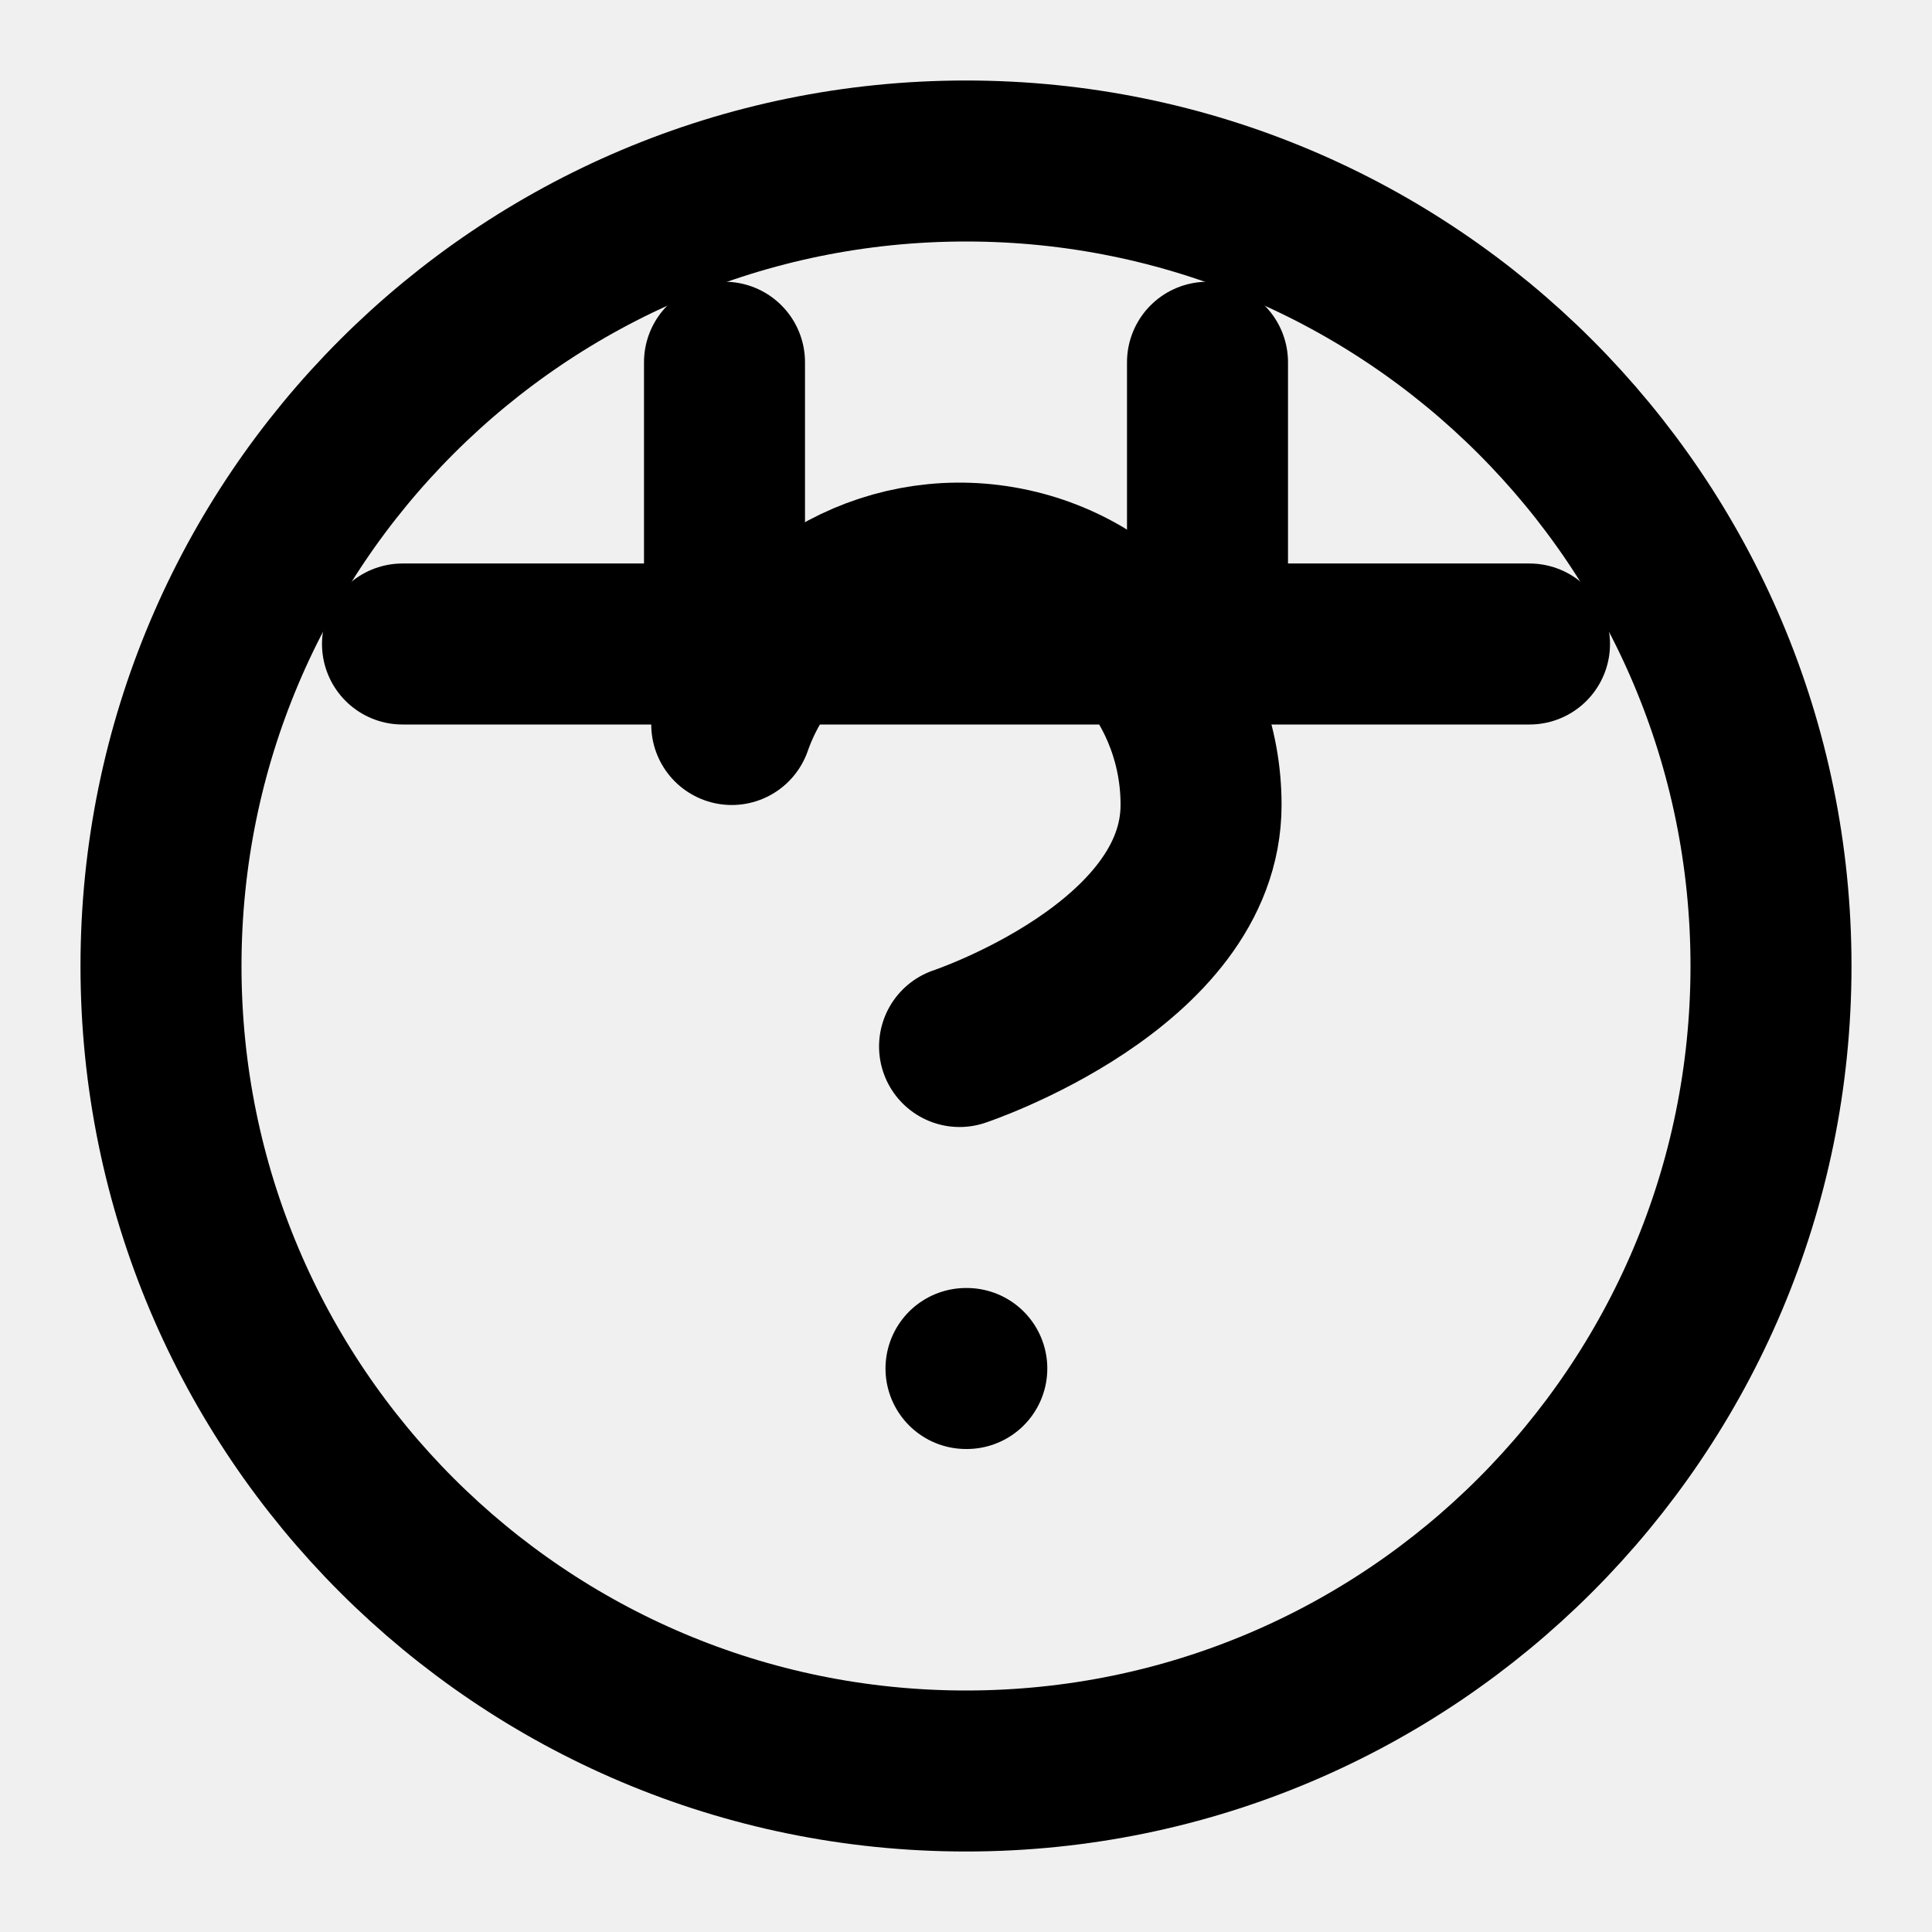
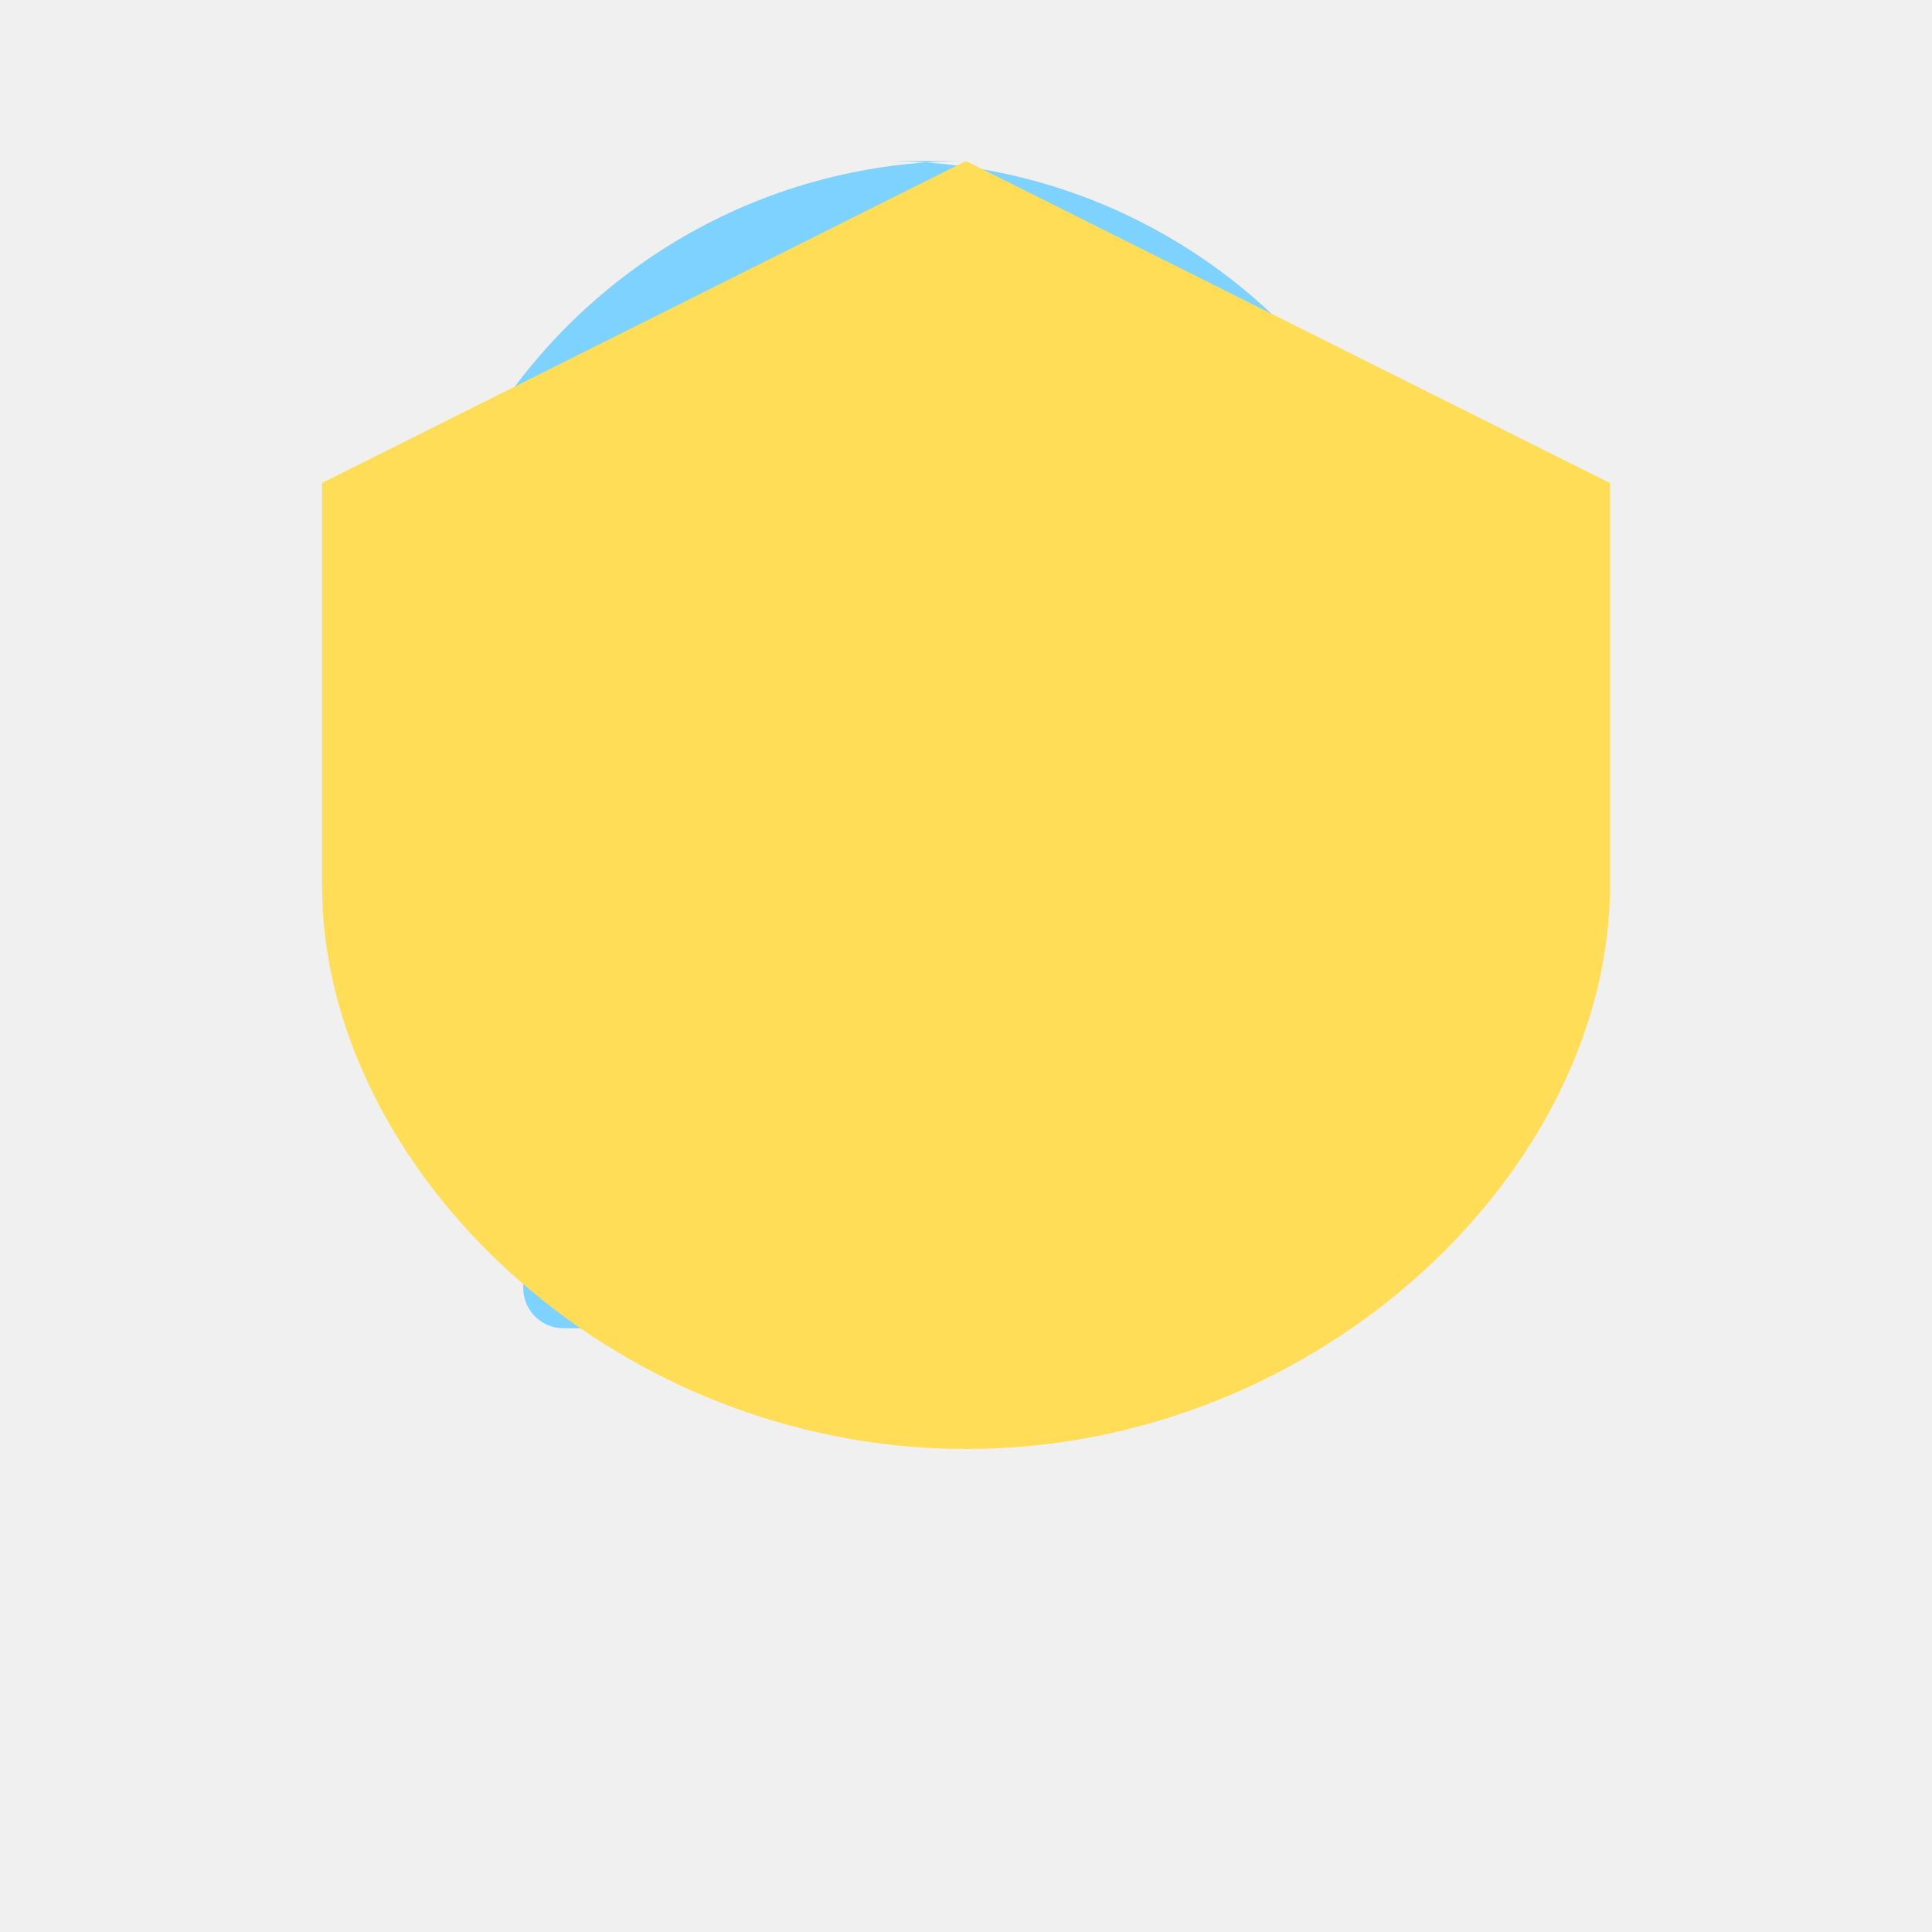
- <svg xmlns="http://www.w3.org/2000/svg" width="24" height="24" viewBox="0 0 24 24" fill="none" stroke="currentColor" stroke-width="2" stroke-linecap="round" stroke-linejoin="round">
-   <path d="M12 22c5.523 0 10-4.477 10-10S17.523 2 12 2 2 6.477 2 12s4.477 10 10 10z" />
-   <path d="M9.09 9a3 3 0 0 1 5.83 1c0 2-3 3-3 3" />
-   <line x1="12" y1="17" x2="12.01" y2="17" />
-   <path d="M15 4.5v3" />
-   <path d="M9 4.5v3" />
-   <path d="M5 8h14" />
+ <svg xmlns="http://www.w3.org/2000/svg" width="24" height="24" viewBox="0 0 24 24">
+   <path fill="#7ED2FF" d="M12 2C8.13 2 5 5.13 5 9c0 1.57.56 3.02 1.5 4.14V16a.5.5 0 0 0 .5.5h9a.5.5 0 0 0 .5-.5v-2.86c.94-1.12 1.5-2.57 1.5-4.14 0-3.87-3.13-7-7-7z" />
+   <path fill="#FFFFFF" d="M9.5 10.5L7 13l2.5 2.5M14.5 10.5L17 13l-2.5 2.5" />
+   <path fill="#FFFFFF" d="M13 10l-2 6" />
+   <path fill="#FFDD57" d="M12 2L4 6l8 4 8-4z" />
+   <path fill="#FFDD57" d="M20 6v5c0 3.5-3.58 7-8 7s-8-3.5-8-7V6" />
+   <path fill="#FFDD57" d="M12 15v3" />
+   <path fill="#FFDD57" d="M10 18h4" />
</svg>
